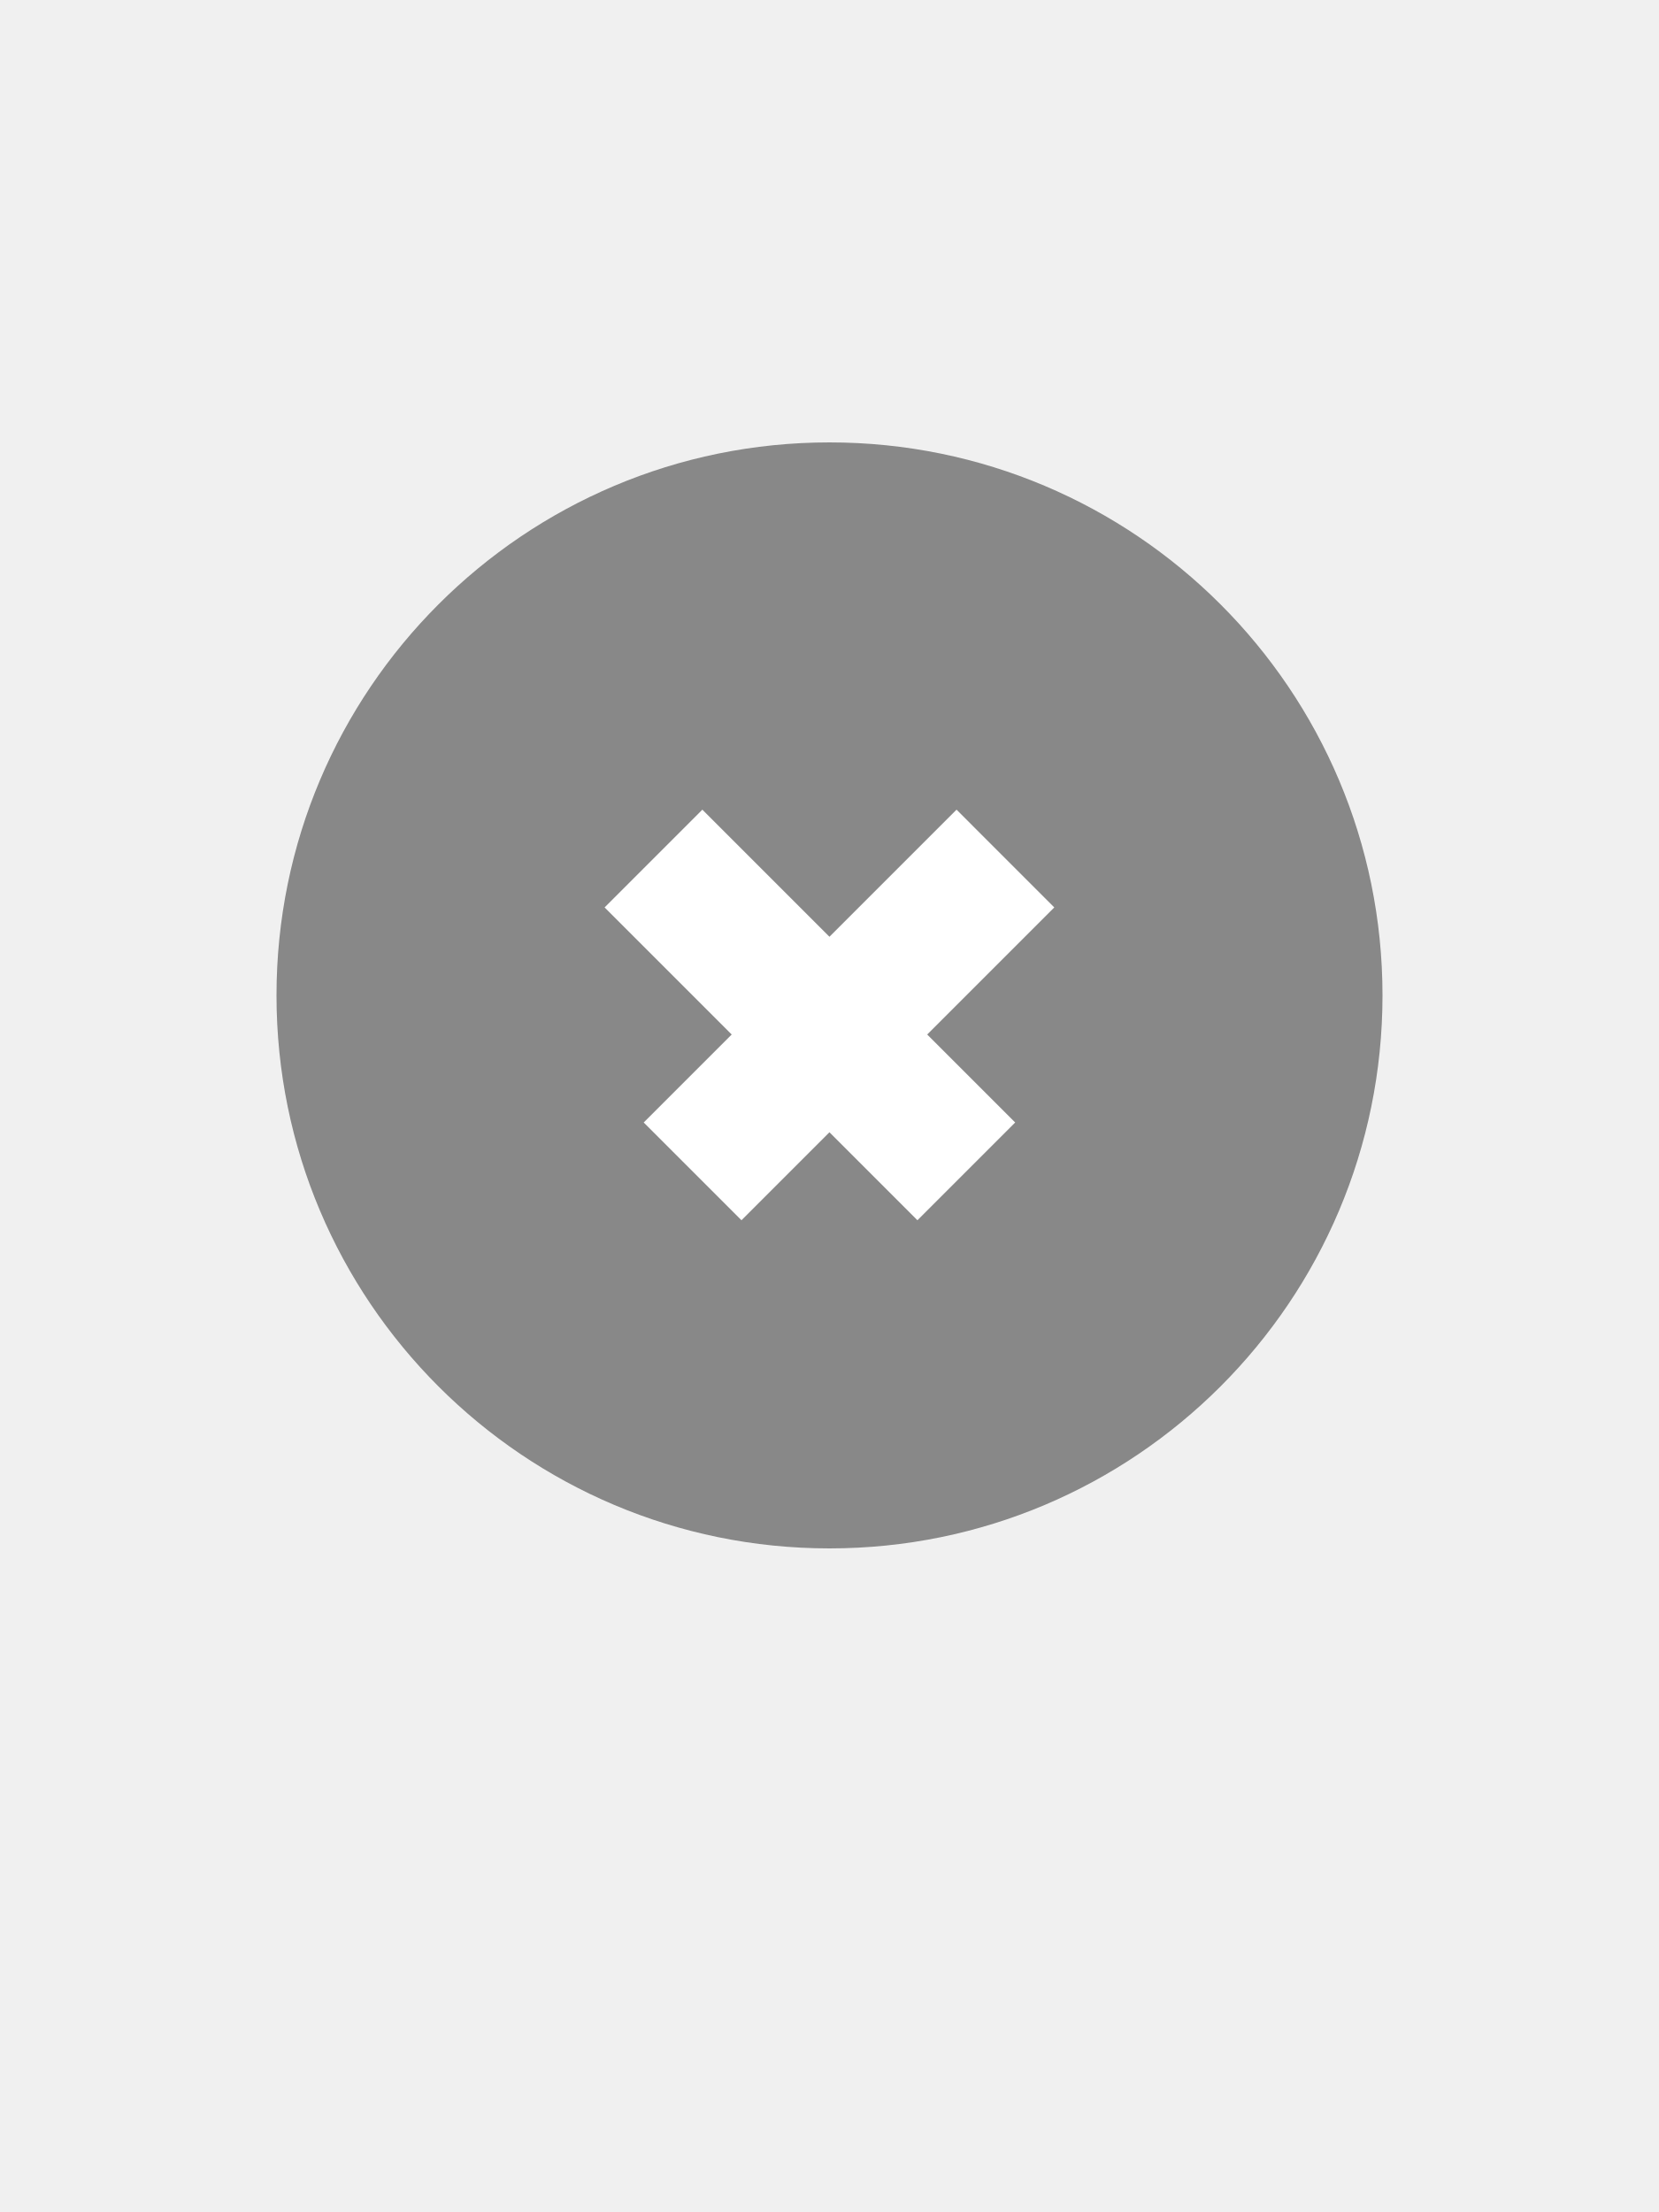
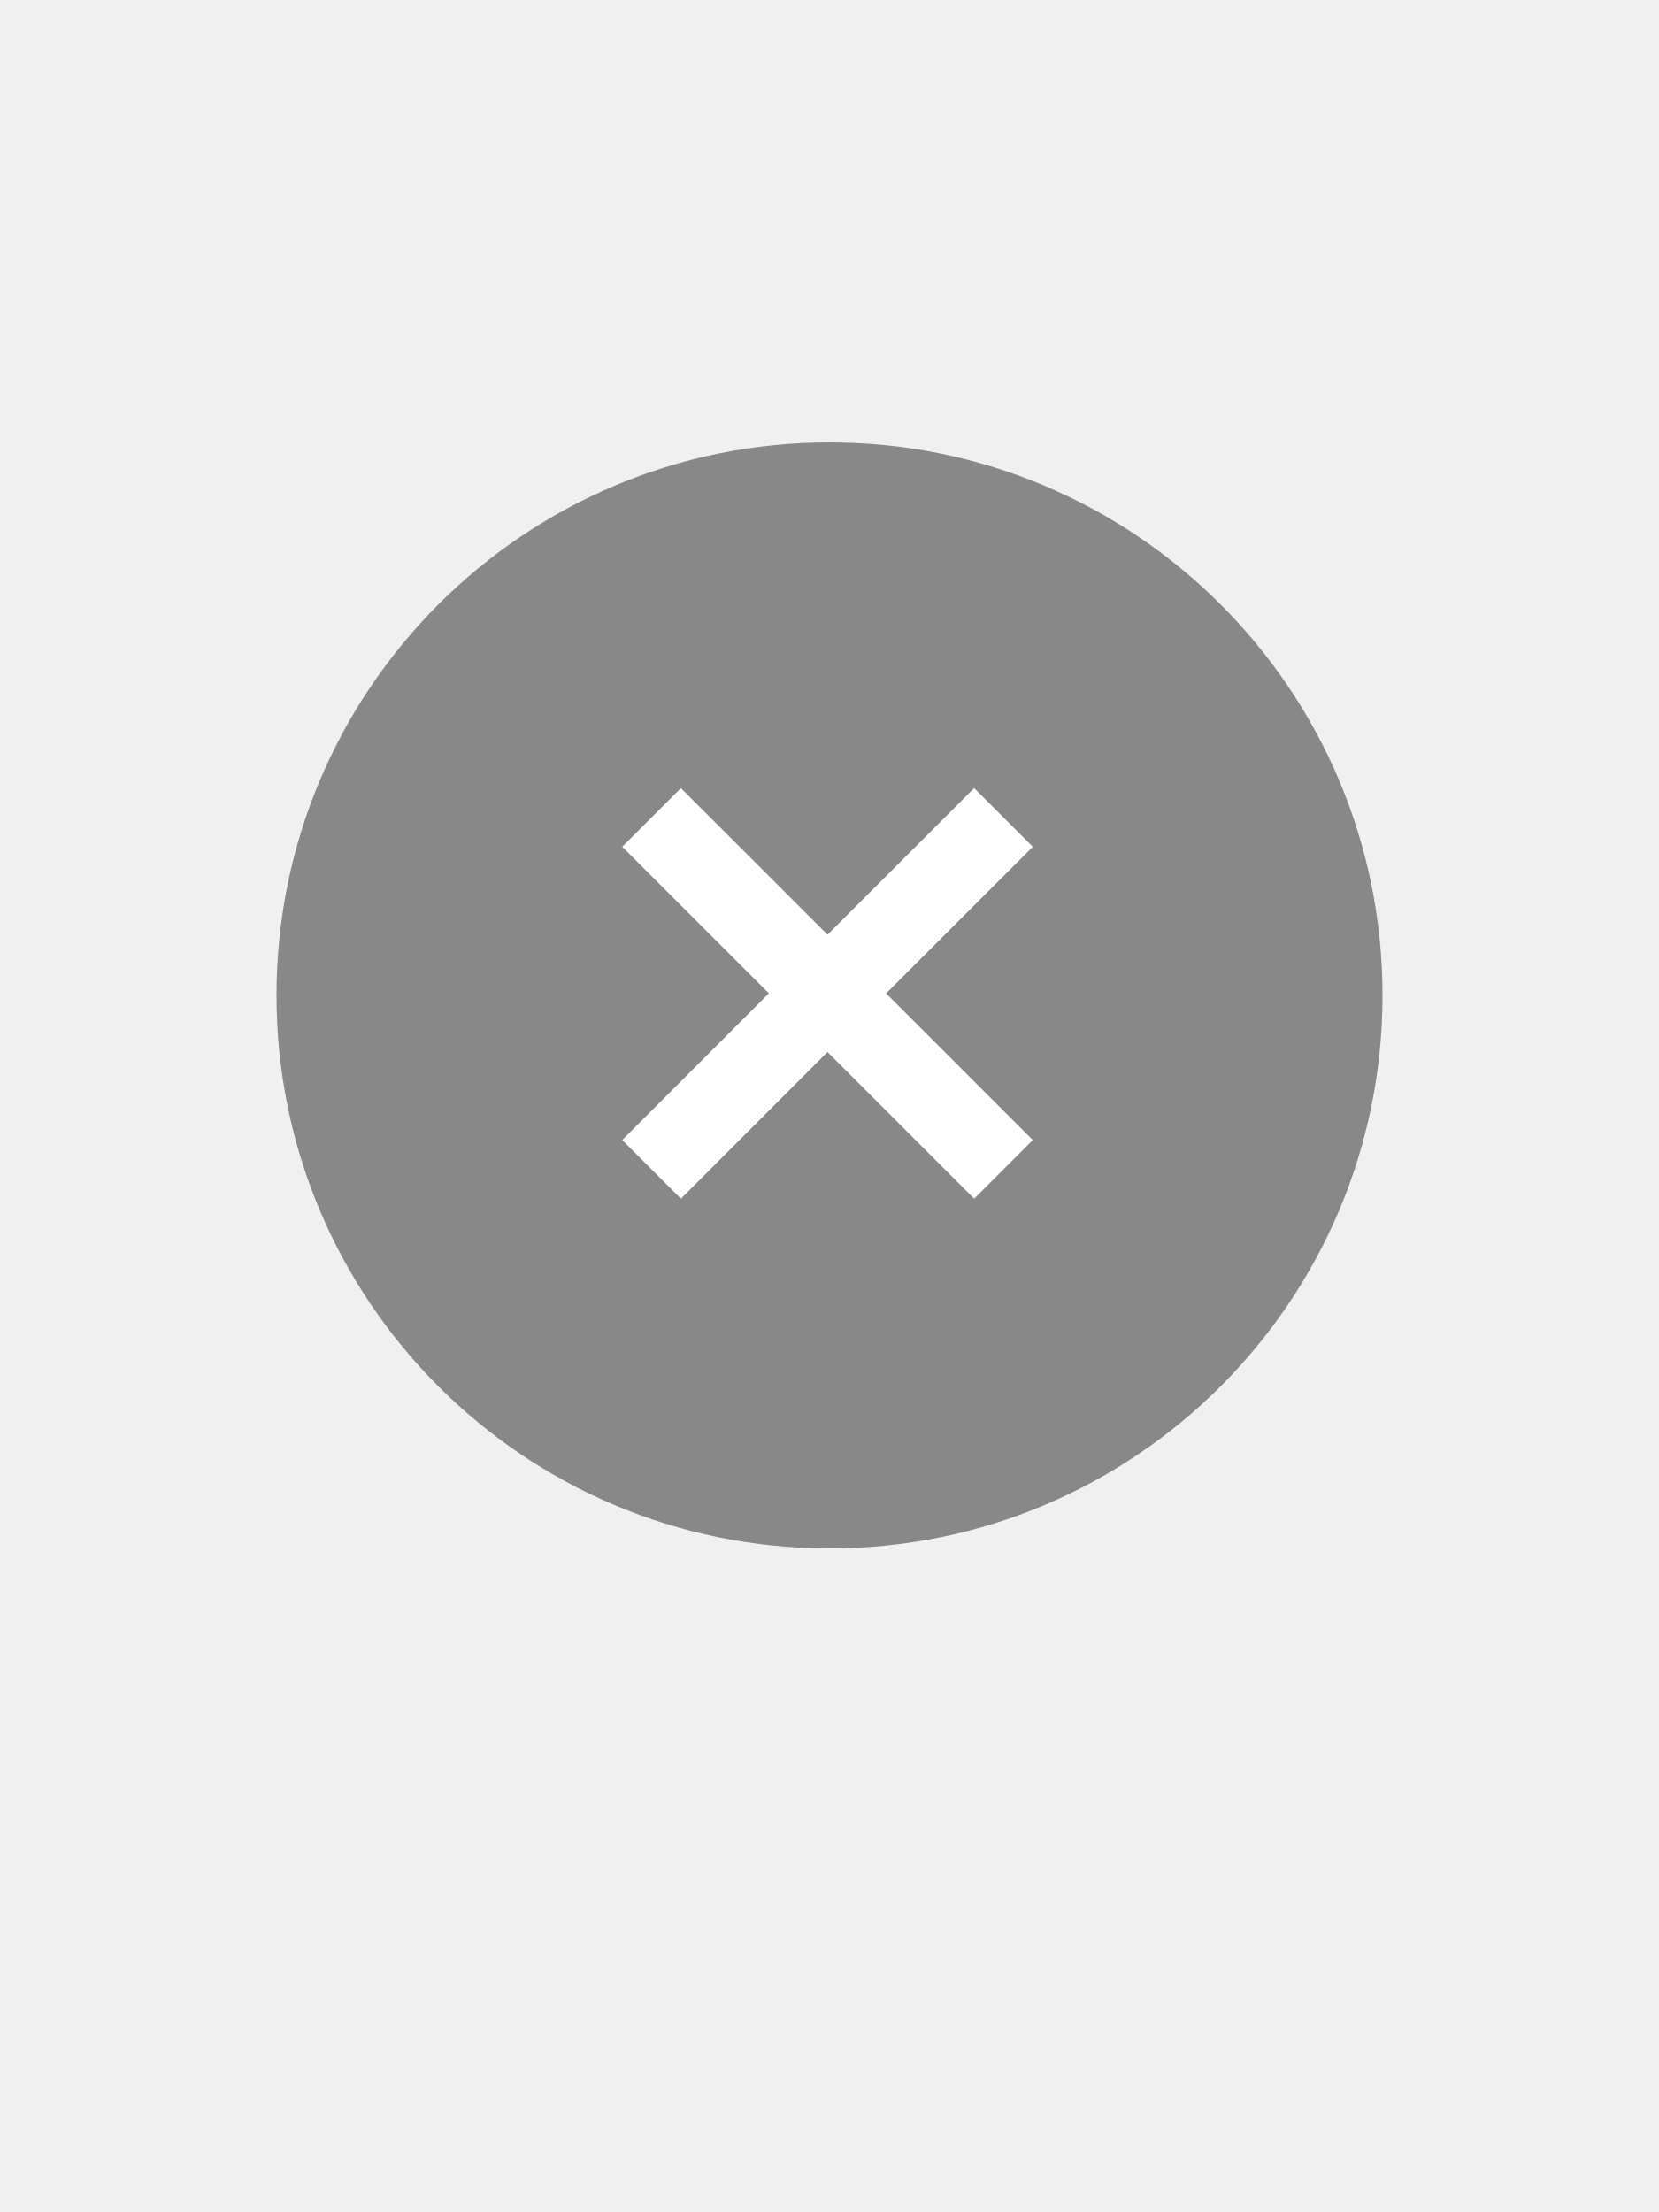
- <svg xmlns="http://www.w3.org/2000/svg" width="30" height="40" viewBox="0 0 30 40">
-   <g fill="none" fill-rule="evenodd" transform="translate(4.249 8)">
-     <circle cx="10.751" cy="10" r="10" fill="#888" />
-     <path stroke="#FFF" stroke-width="1.5" d="M10.75 6.75H11.75V13.25H10.75z" transform="rotate(45 10.75 10)" />
-     <path stroke="#FFF" stroke-width="1.5" d="M10.75 6.75H11.75V13.25H10.75z" transform="rotate(135 10.75 10)" />
+ <svg xmlns="http://www.w3.org/2000/svg" width="30px" height="40px" viewBox="0 0 30 40" version="1.1">
+   <g id="00.아이콘/파일(삭제)" stroke="none" stroke-width="1" fill="none" fill-rule="evenodd">
+     <g id="Group-2" transform="translate(5, 8)">
+       <circle id="Oval" fill="#888888" cx="10" cy="10" r="10" />
+       <path d="M10.714,5.464 L10.713,9.214 L14.464,9.214 L14.464,10.714 L10.713,10.714 L10.714,14.464 L9.214,14.464 L9.213,10.713 L5.464,10.714 L5.464,9.214 L9.213,9.213 L9.214,5.464 L10.714,5.464 Z" id="Combined-Shape" fill="#FFFFFF" fill-rule="nonzero" transform="translate(9.963961, 9.963961) rotate(-315) translate(-9.963961, -9.963961) " />
+     </g>
  </g>
</svg>
